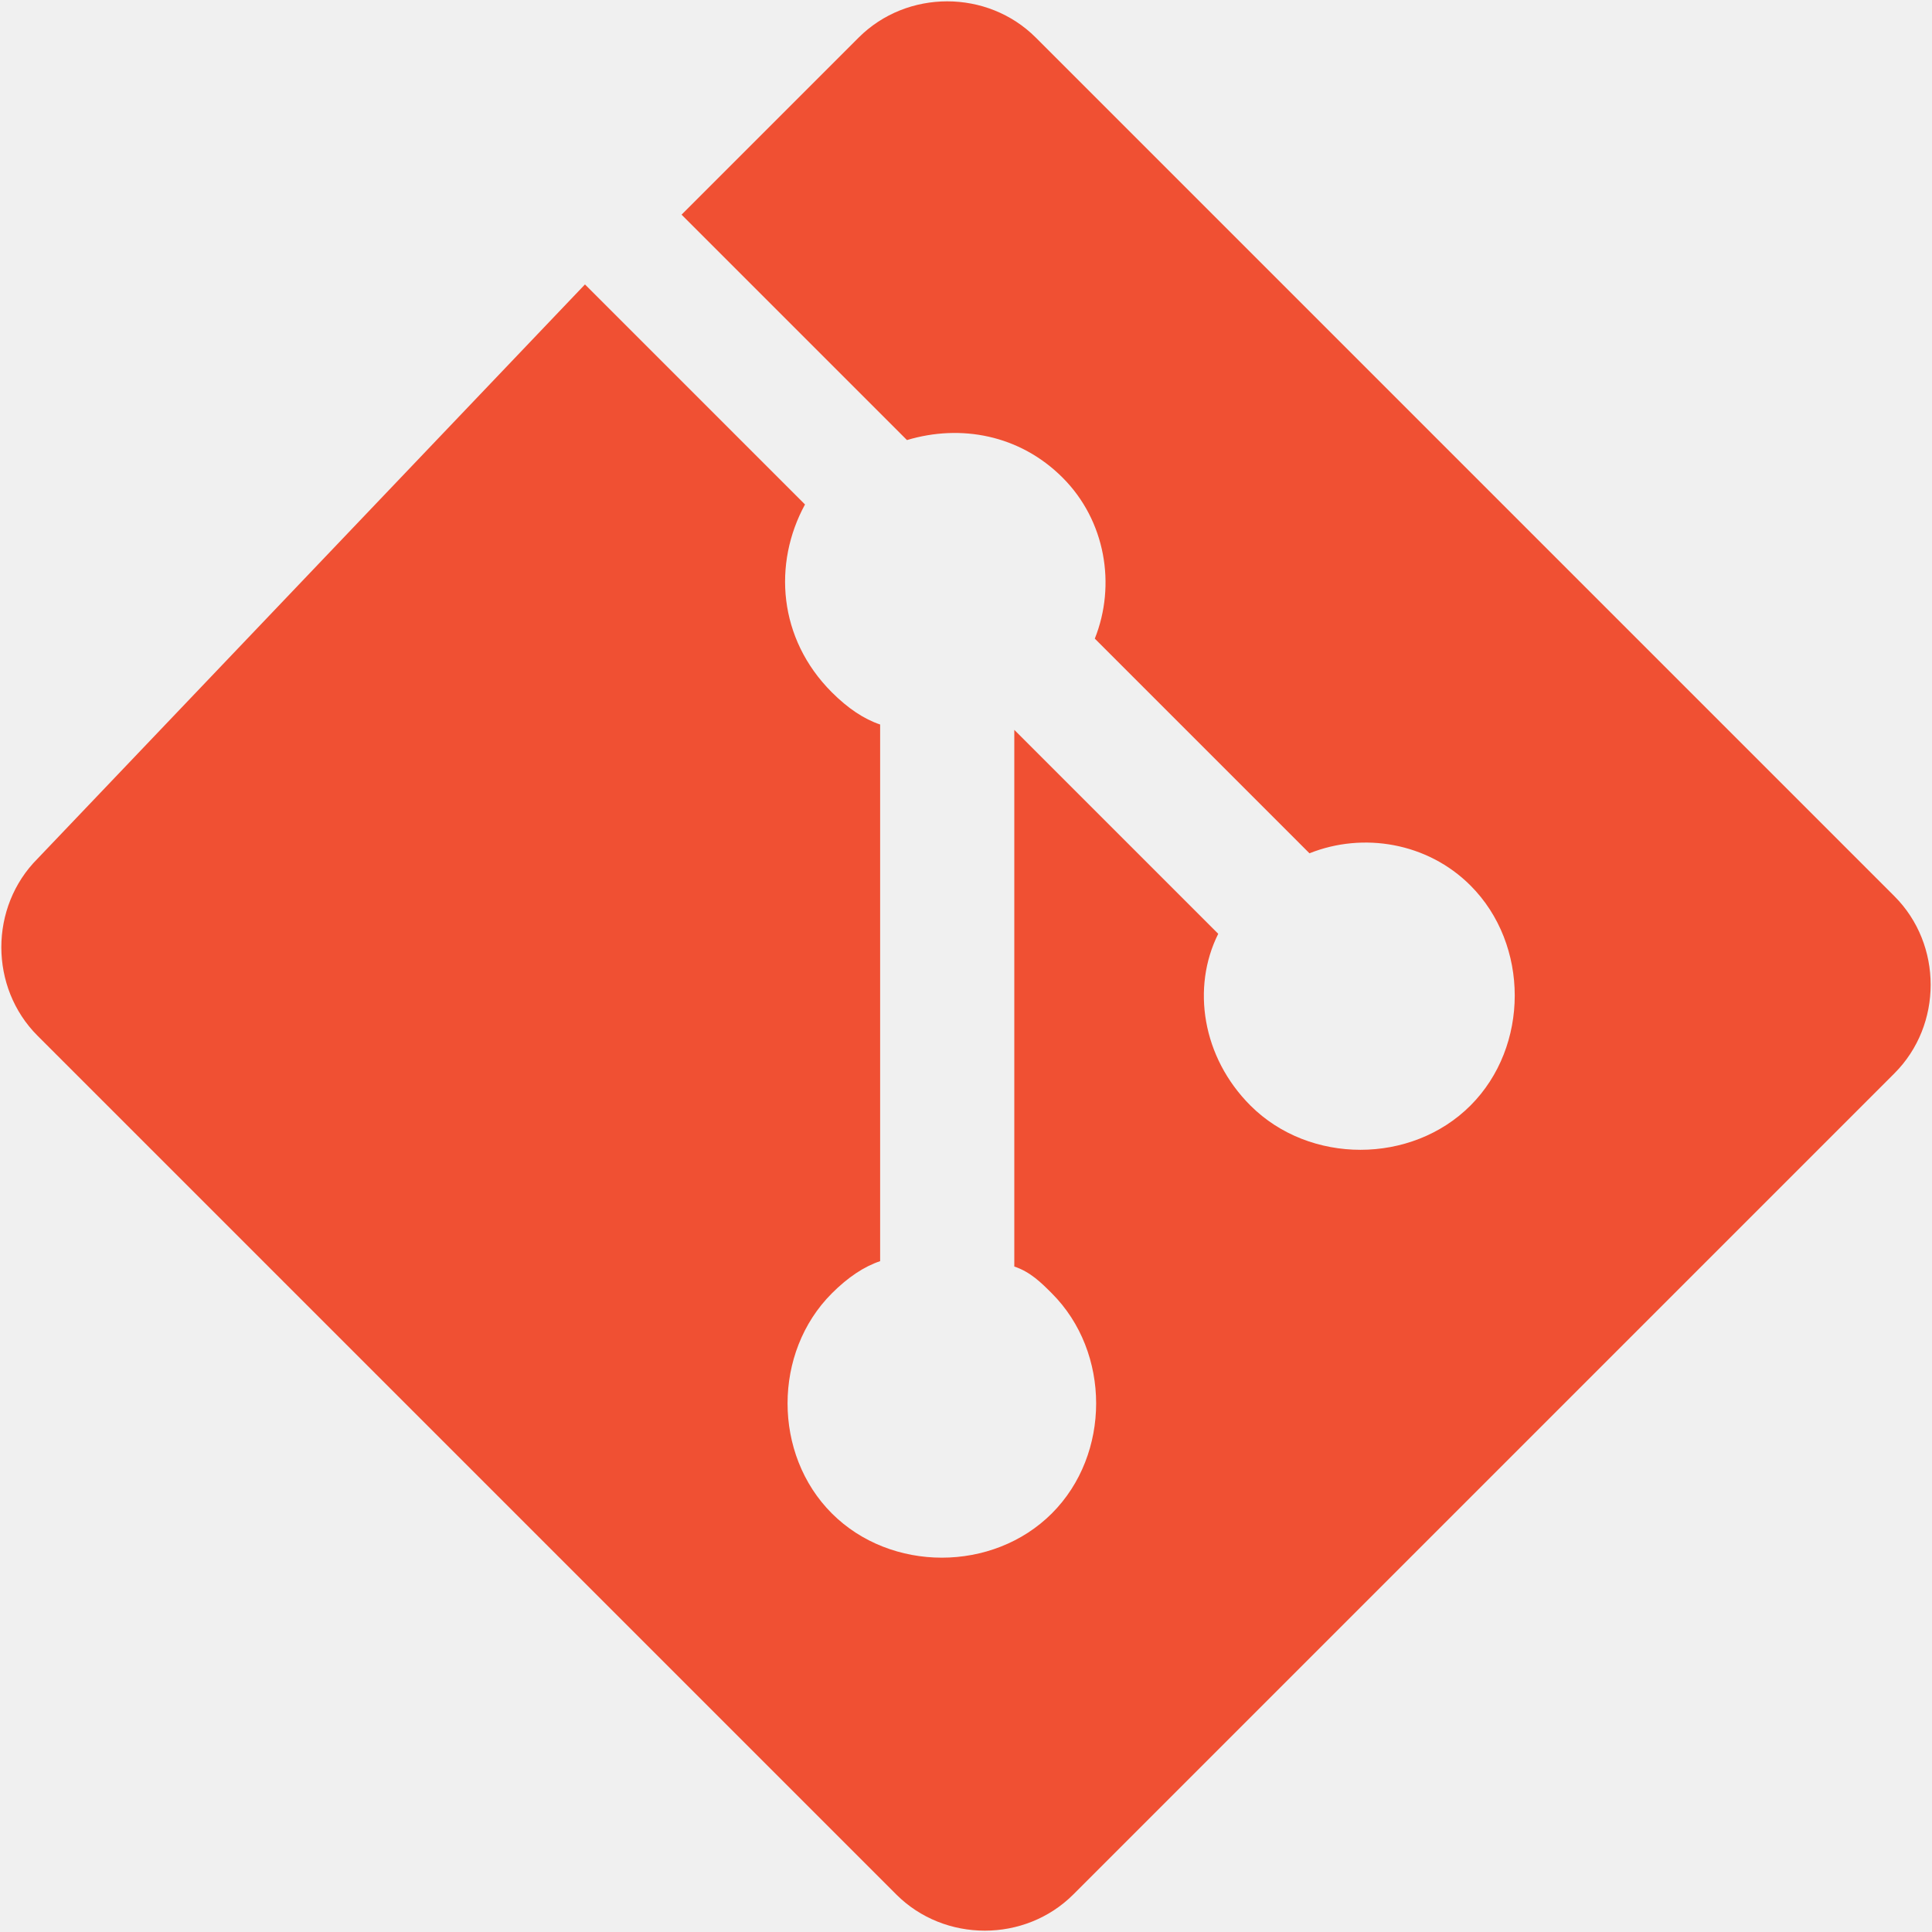
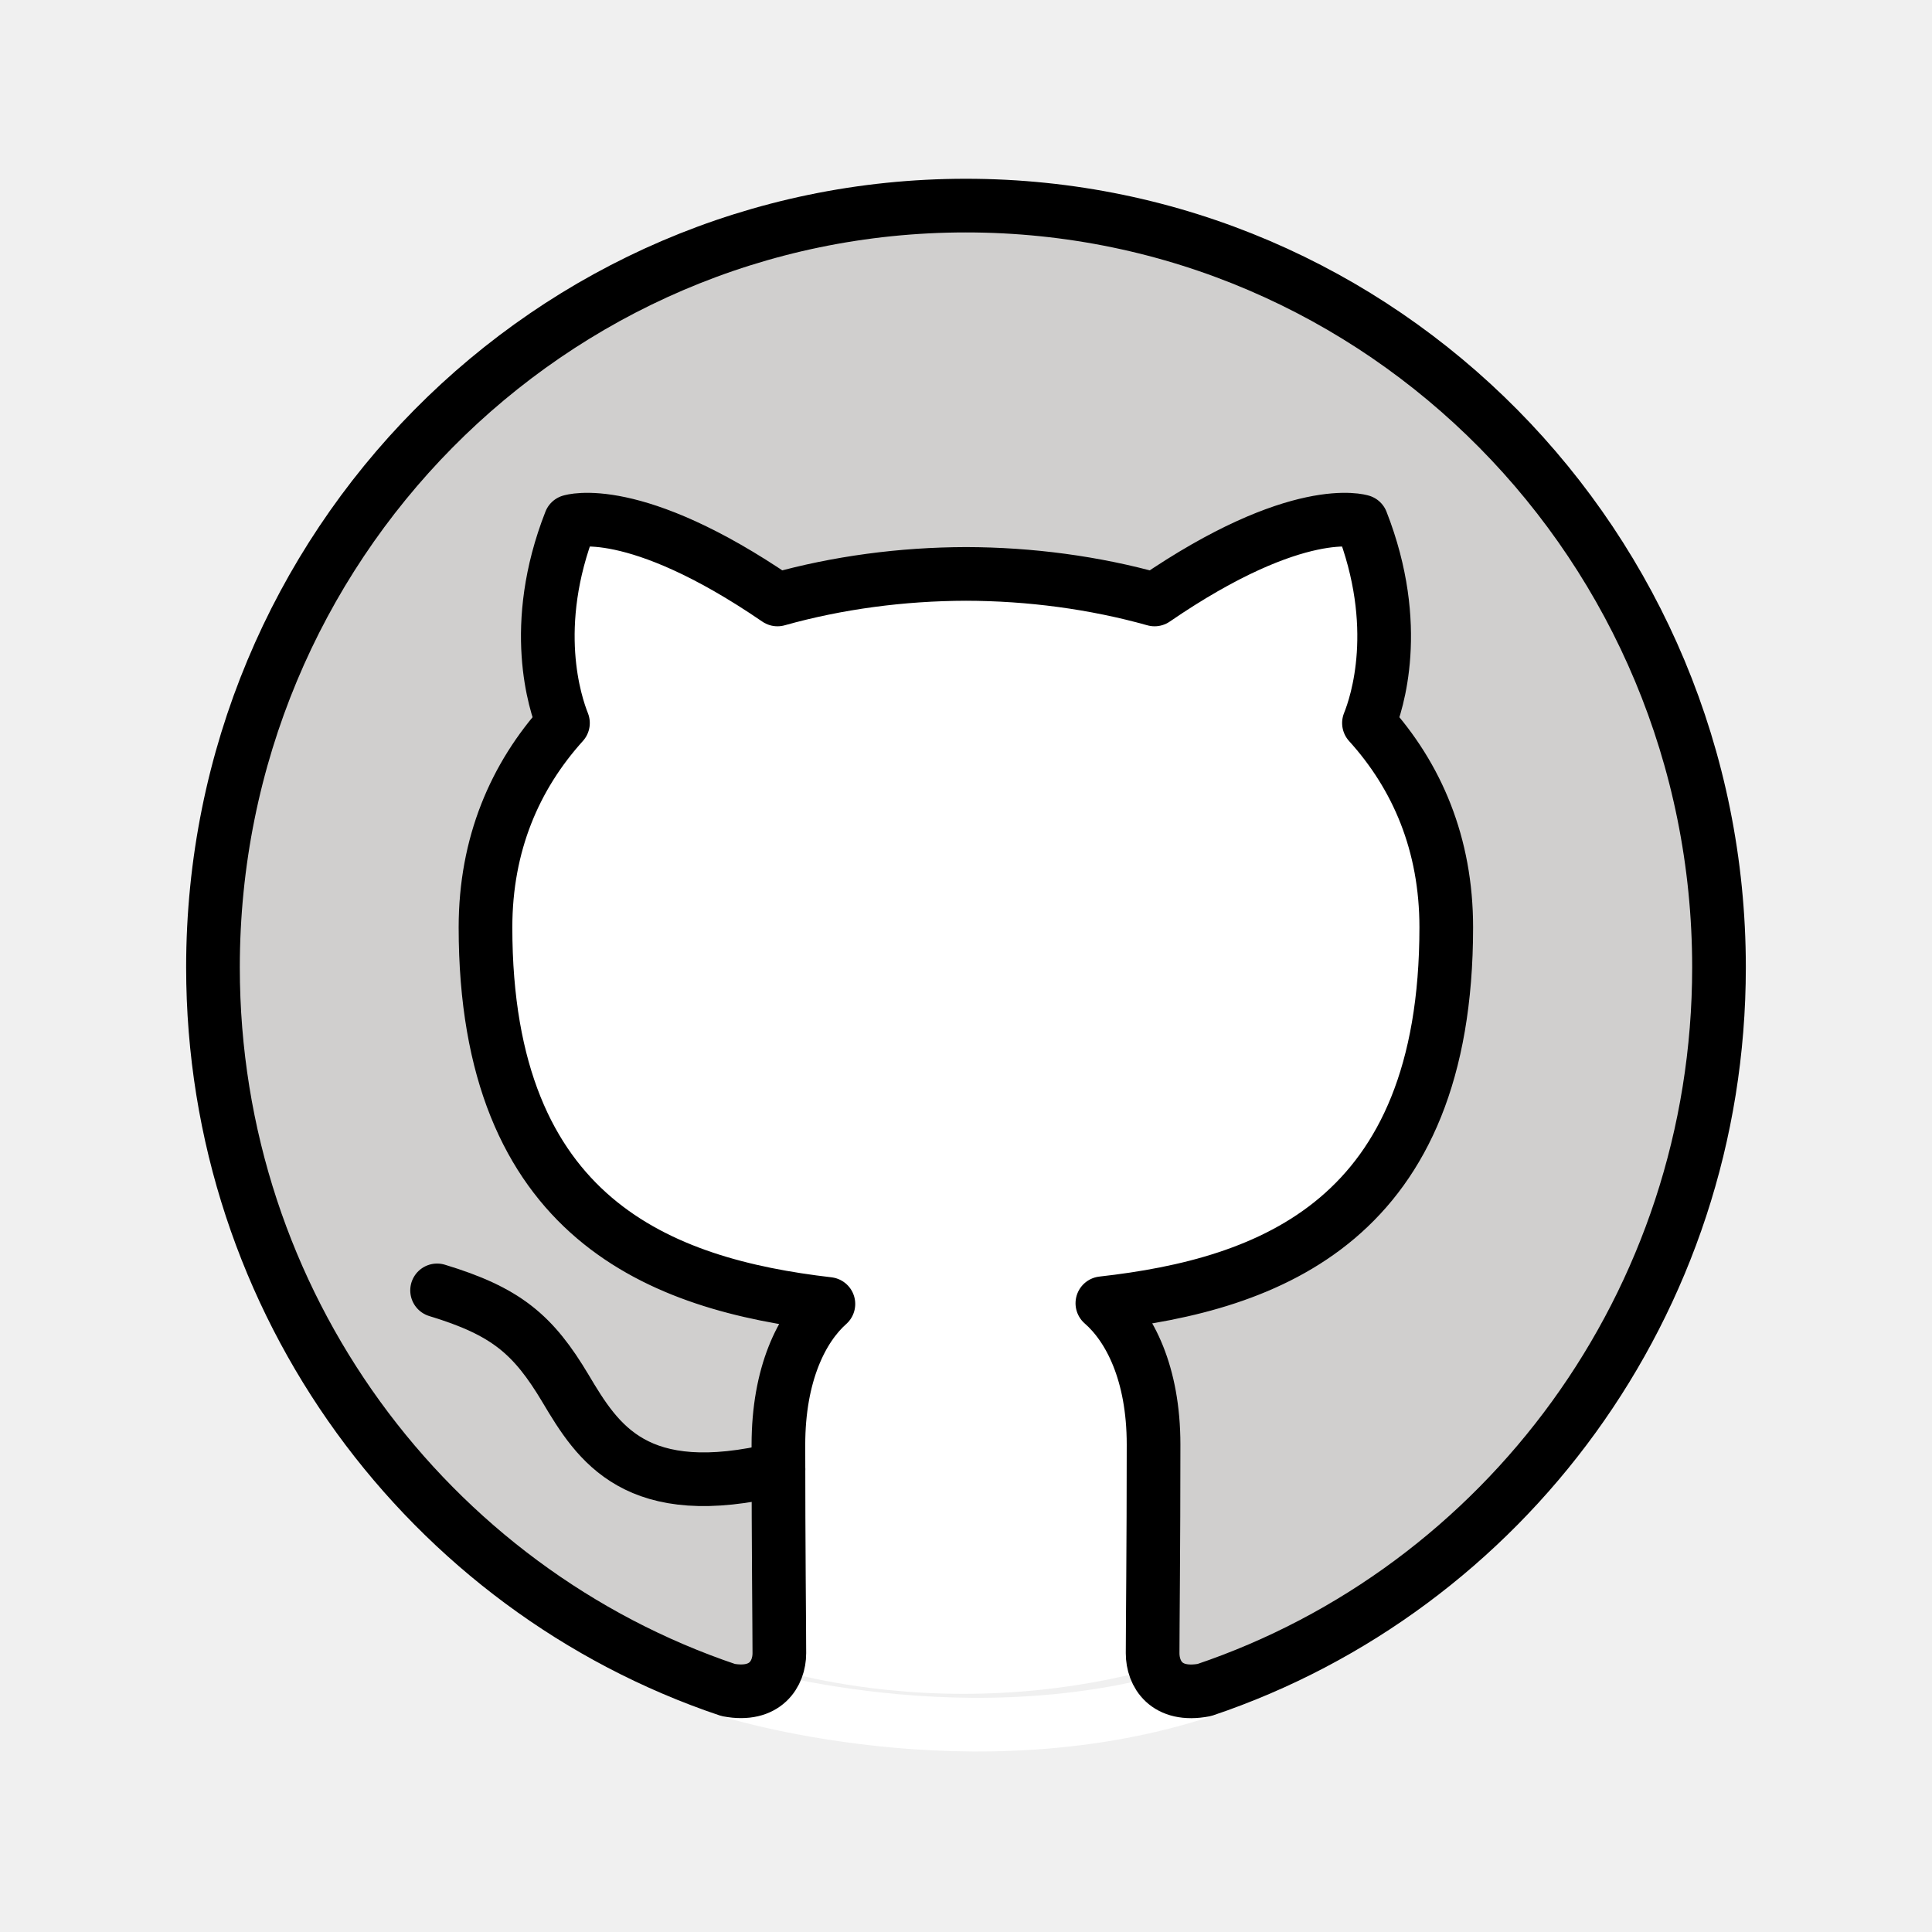
- <svg xmlns="http://www.w3.org/2000/svg" viewBox="0 0 36 36">
-   <path fill="#f05033" d="m35.3 16.7-16-16c-.9-.9-2.4-.9-3.3 0L12.7 4l4.2 4.2c1-.3 2.1-.1 2.9.7s1 2 .6 3l4 4c1-.4 2.2-.2 3 .6 1.1 1.1 1.1 3 0 4.1s-3 1.1-4.1 0c-.9-.9-1.1-2.2-.6-3.2l-3.8-3.8v10c.3.1.5.3.7.5 1.1 1.1 1.1 3 0 4.1s-3 1.1-4.1 0-1.1-3 0-4.1q.45-.45.9-.6v-10q-.45-.15-.9-.6c-1-1-1.1-2.4-.5-3.5l-4.1-4.1L.7 16c-.9.9-.9 2.4 0 3.3l16 16c.9.9 2.4.9 3.3 0L35.3 20c.9-.9.9-2.4 0-3.3" />
+ <svg xmlns="http://www.w3.org/2000/svg" id="emoji" viewBox="0 0 72 72">
+   <g id="color">
+     <path fill="none" stroke="#fff" stroke-linecap="round" stroke-linejoin="round" stroke-width="2" d="m27.114,62.986s9.171,2.922,17.927-.042" />
+     <circle cx="35.9" cy="35.898" r="27.226" fill="#fff" />
+     <path fill="#d0cfce" d="m29.044,61.611c0-.927-.035-3.98-.035-7.764,0-2.646.874-4.373,1.863-5.252-6.228-.722-12.779-3.154-12.779-14.035,0-3.098,1.096-5.632,2.887-7.615-.286-.719-1.254-3.606.278-7.513,0,0,2.355-.764,7.716,2.908,2.237-.628,4.637-.946,7.027-.952,2.384.005,4.784.323,7.027.952,5.356-3.672,7.711-2.908,7.711-2.908,1.532,3.908.569,6.794.278,7.513,1.796,1.983,2.881,4.514,2.881,7.615,0,10.905-6.559,13.308-12.816,14.008,1.013.882,1.908,2.611,1.908,5.263,0,3.793-.035,6.85-.035,7.781,0,.762.505,1.641,1.93,1.369,11.146-3.758,19.177-14.396,19.177-26.931,0-15.679-12.568-28.388-28.067-28.388S7.937,20.367,7.937,36.048c0,12.541,8.04,23.181,19.201,26.934,1.395.262,1.906-.615,1.906-1.371h0Z" />
+   </g>
+   <g id="line">
+     <path fill="none" stroke="#000" stroke-linecap="round" stroke-linejoin="round" stroke-width="2" d="m29.044,61.611c0-.927-.035-3.98-.035-7.764,0-2.646.874-4.373,1.863-5.252-6.228-.722-12.779-3.154-12.779-14.035,0-3.098,1.096-5.632,2.887-7.615-.286-.719-1.254-3.606.278-7.513,0,0,2.355-.764,7.716,2.908,2.237-.628,4.637-.946,7.027-.952,2.384.005,4.784.323,7.027.952,5.356-3.672,7.711-2.908,7.711-2.908,1.532,3.908.569,6.794.278,7.513,1.796,1.983,2.881,4.514,2.881,7.615,0,10.905-6.559,13.308-12.816,14.008,1.013.882,1.908,2.611,1.908,5.263,0,3.793-.035,6.85-.035,7.781,0,.762.505,1.641,1.93,1.369,11.146-3.758,19.177-14.396,19.177-26.931,0-15.679-12.568-28.388-28.067-28.388S7.937,20.367,7.937,36.048c0,12.541,8.04,23.181,19.201,26.934,1.395.262,1.906-.615,1.906-1.371h0Z" />
+     <path fill="none" stroke="#000" stroke-linecap="round" stroke-linejoin="round" stroke-width="2" d="m16.289,48.089c2.569.78,3.582,1.636,4.79,3.662,1.205,2.026,2.619,4.287,7.933,2.999" />
+   </g>
</svg>
